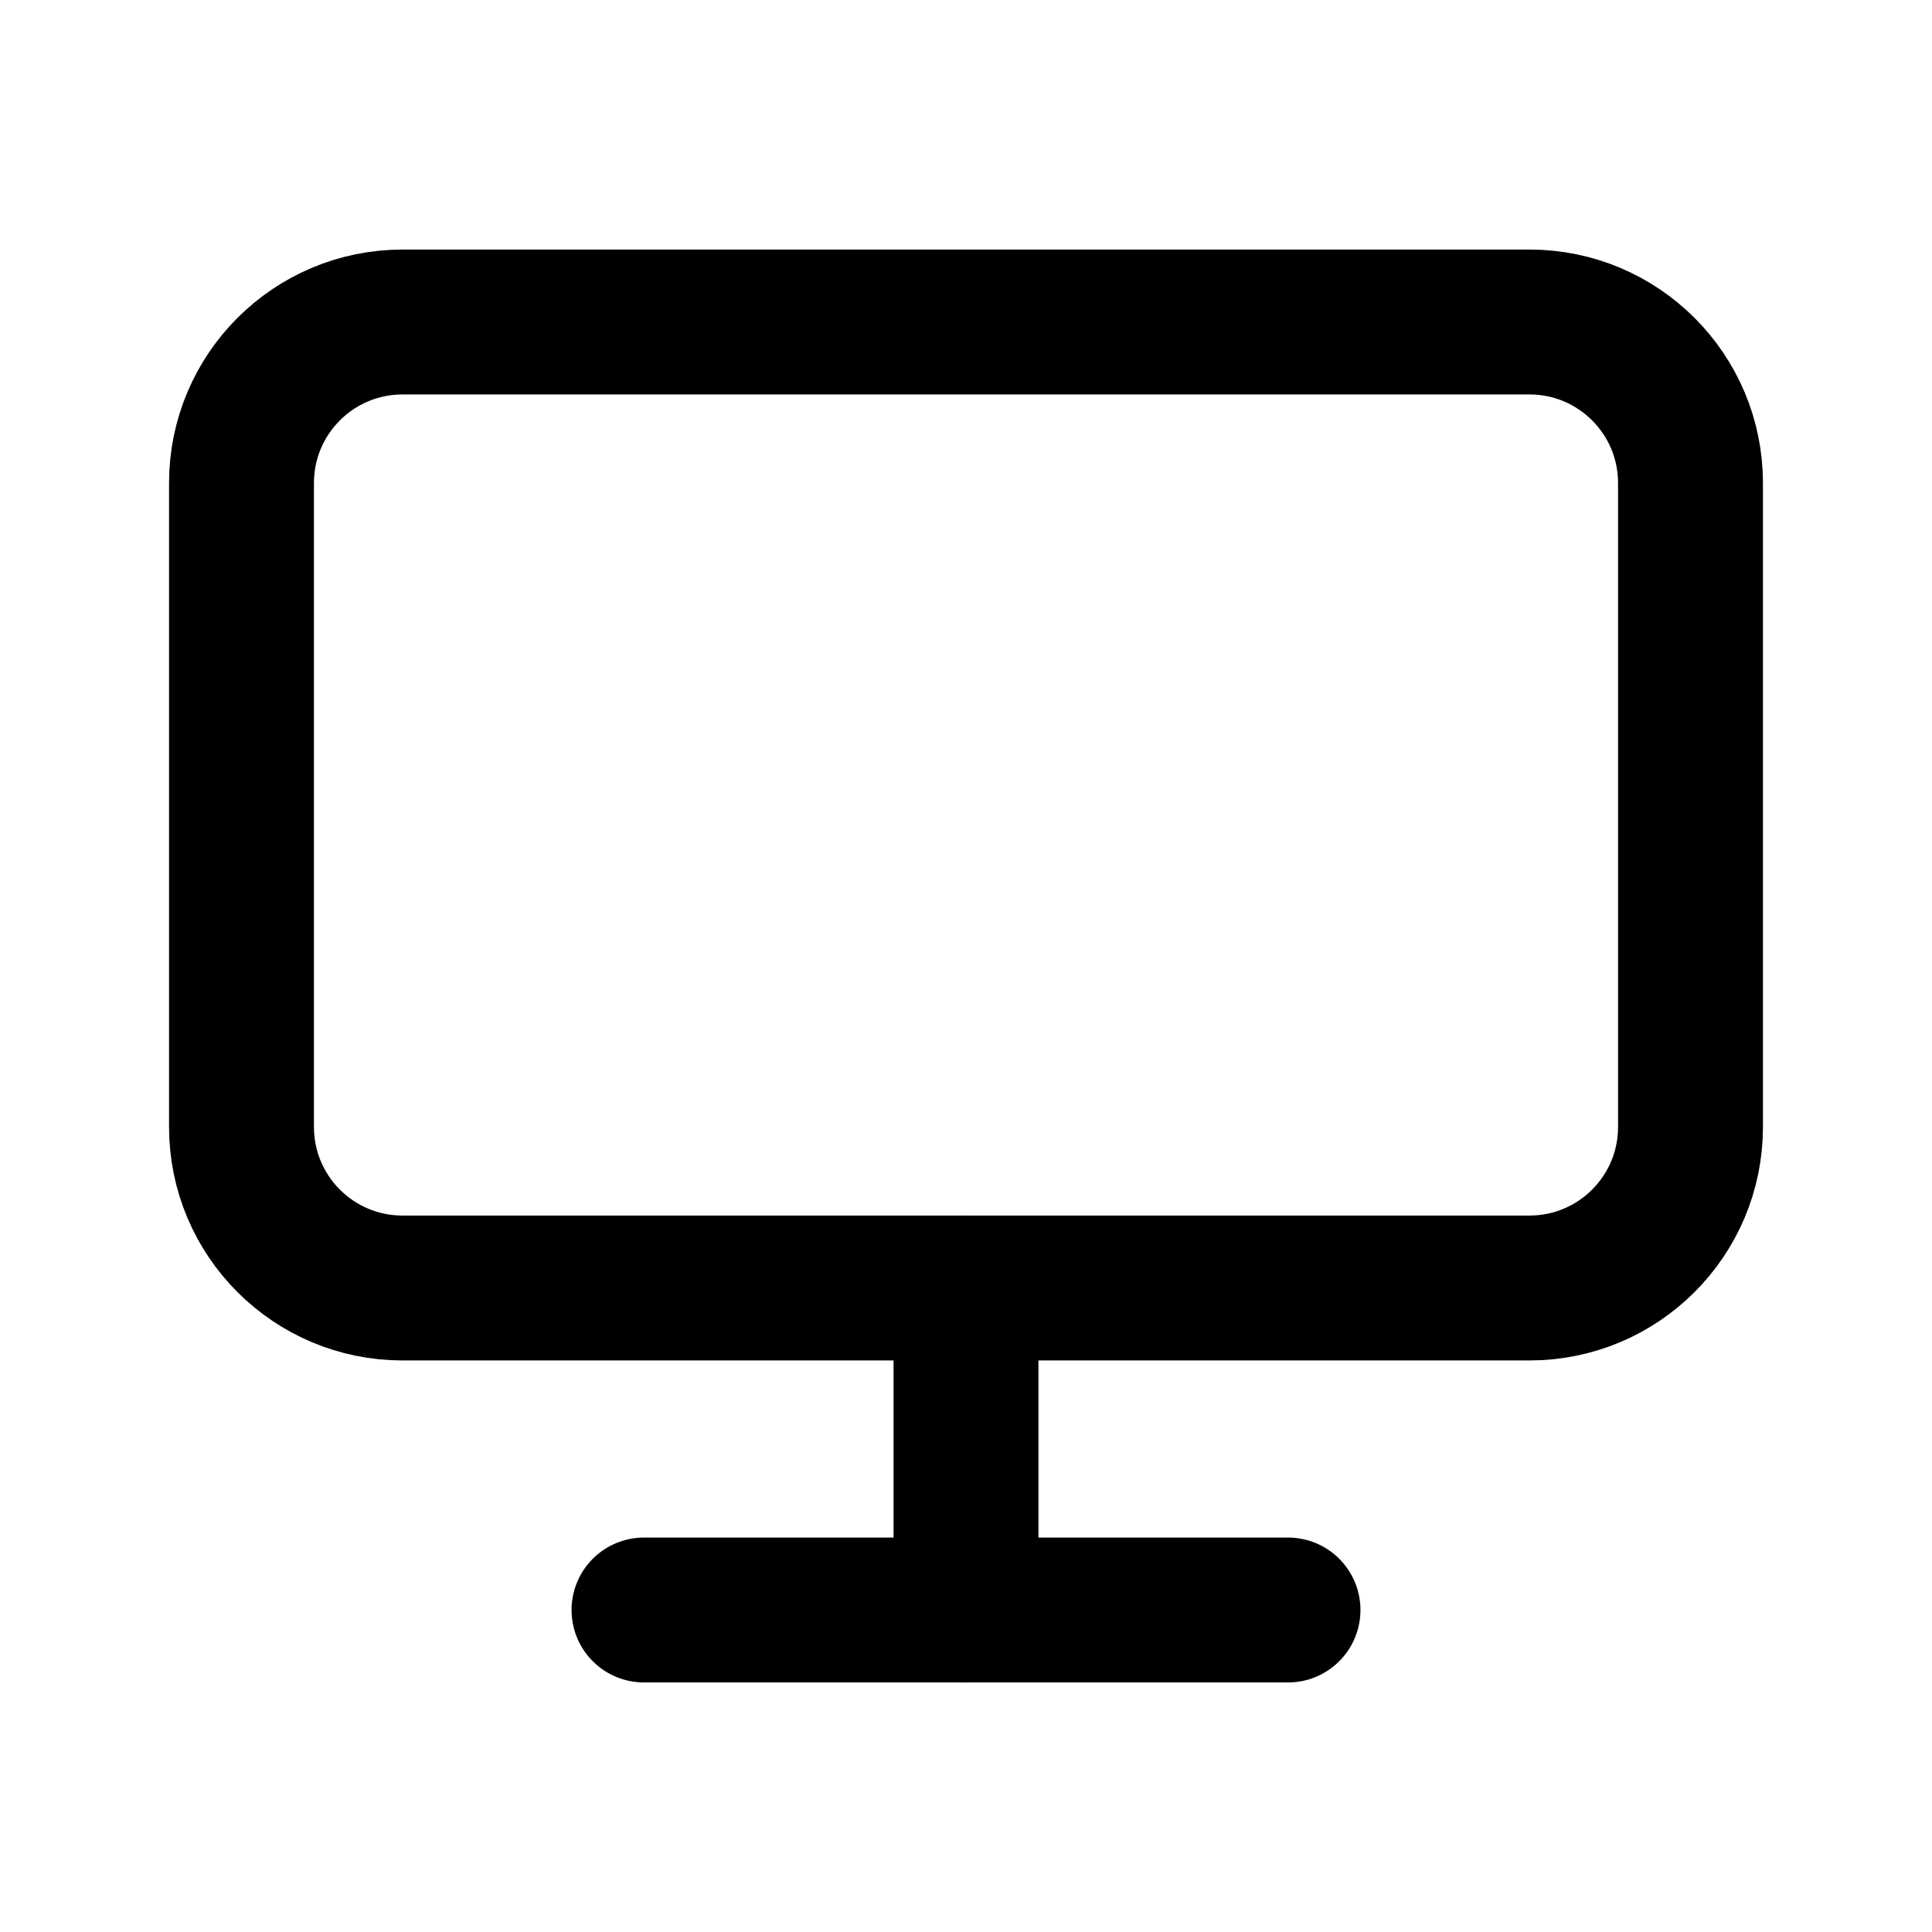
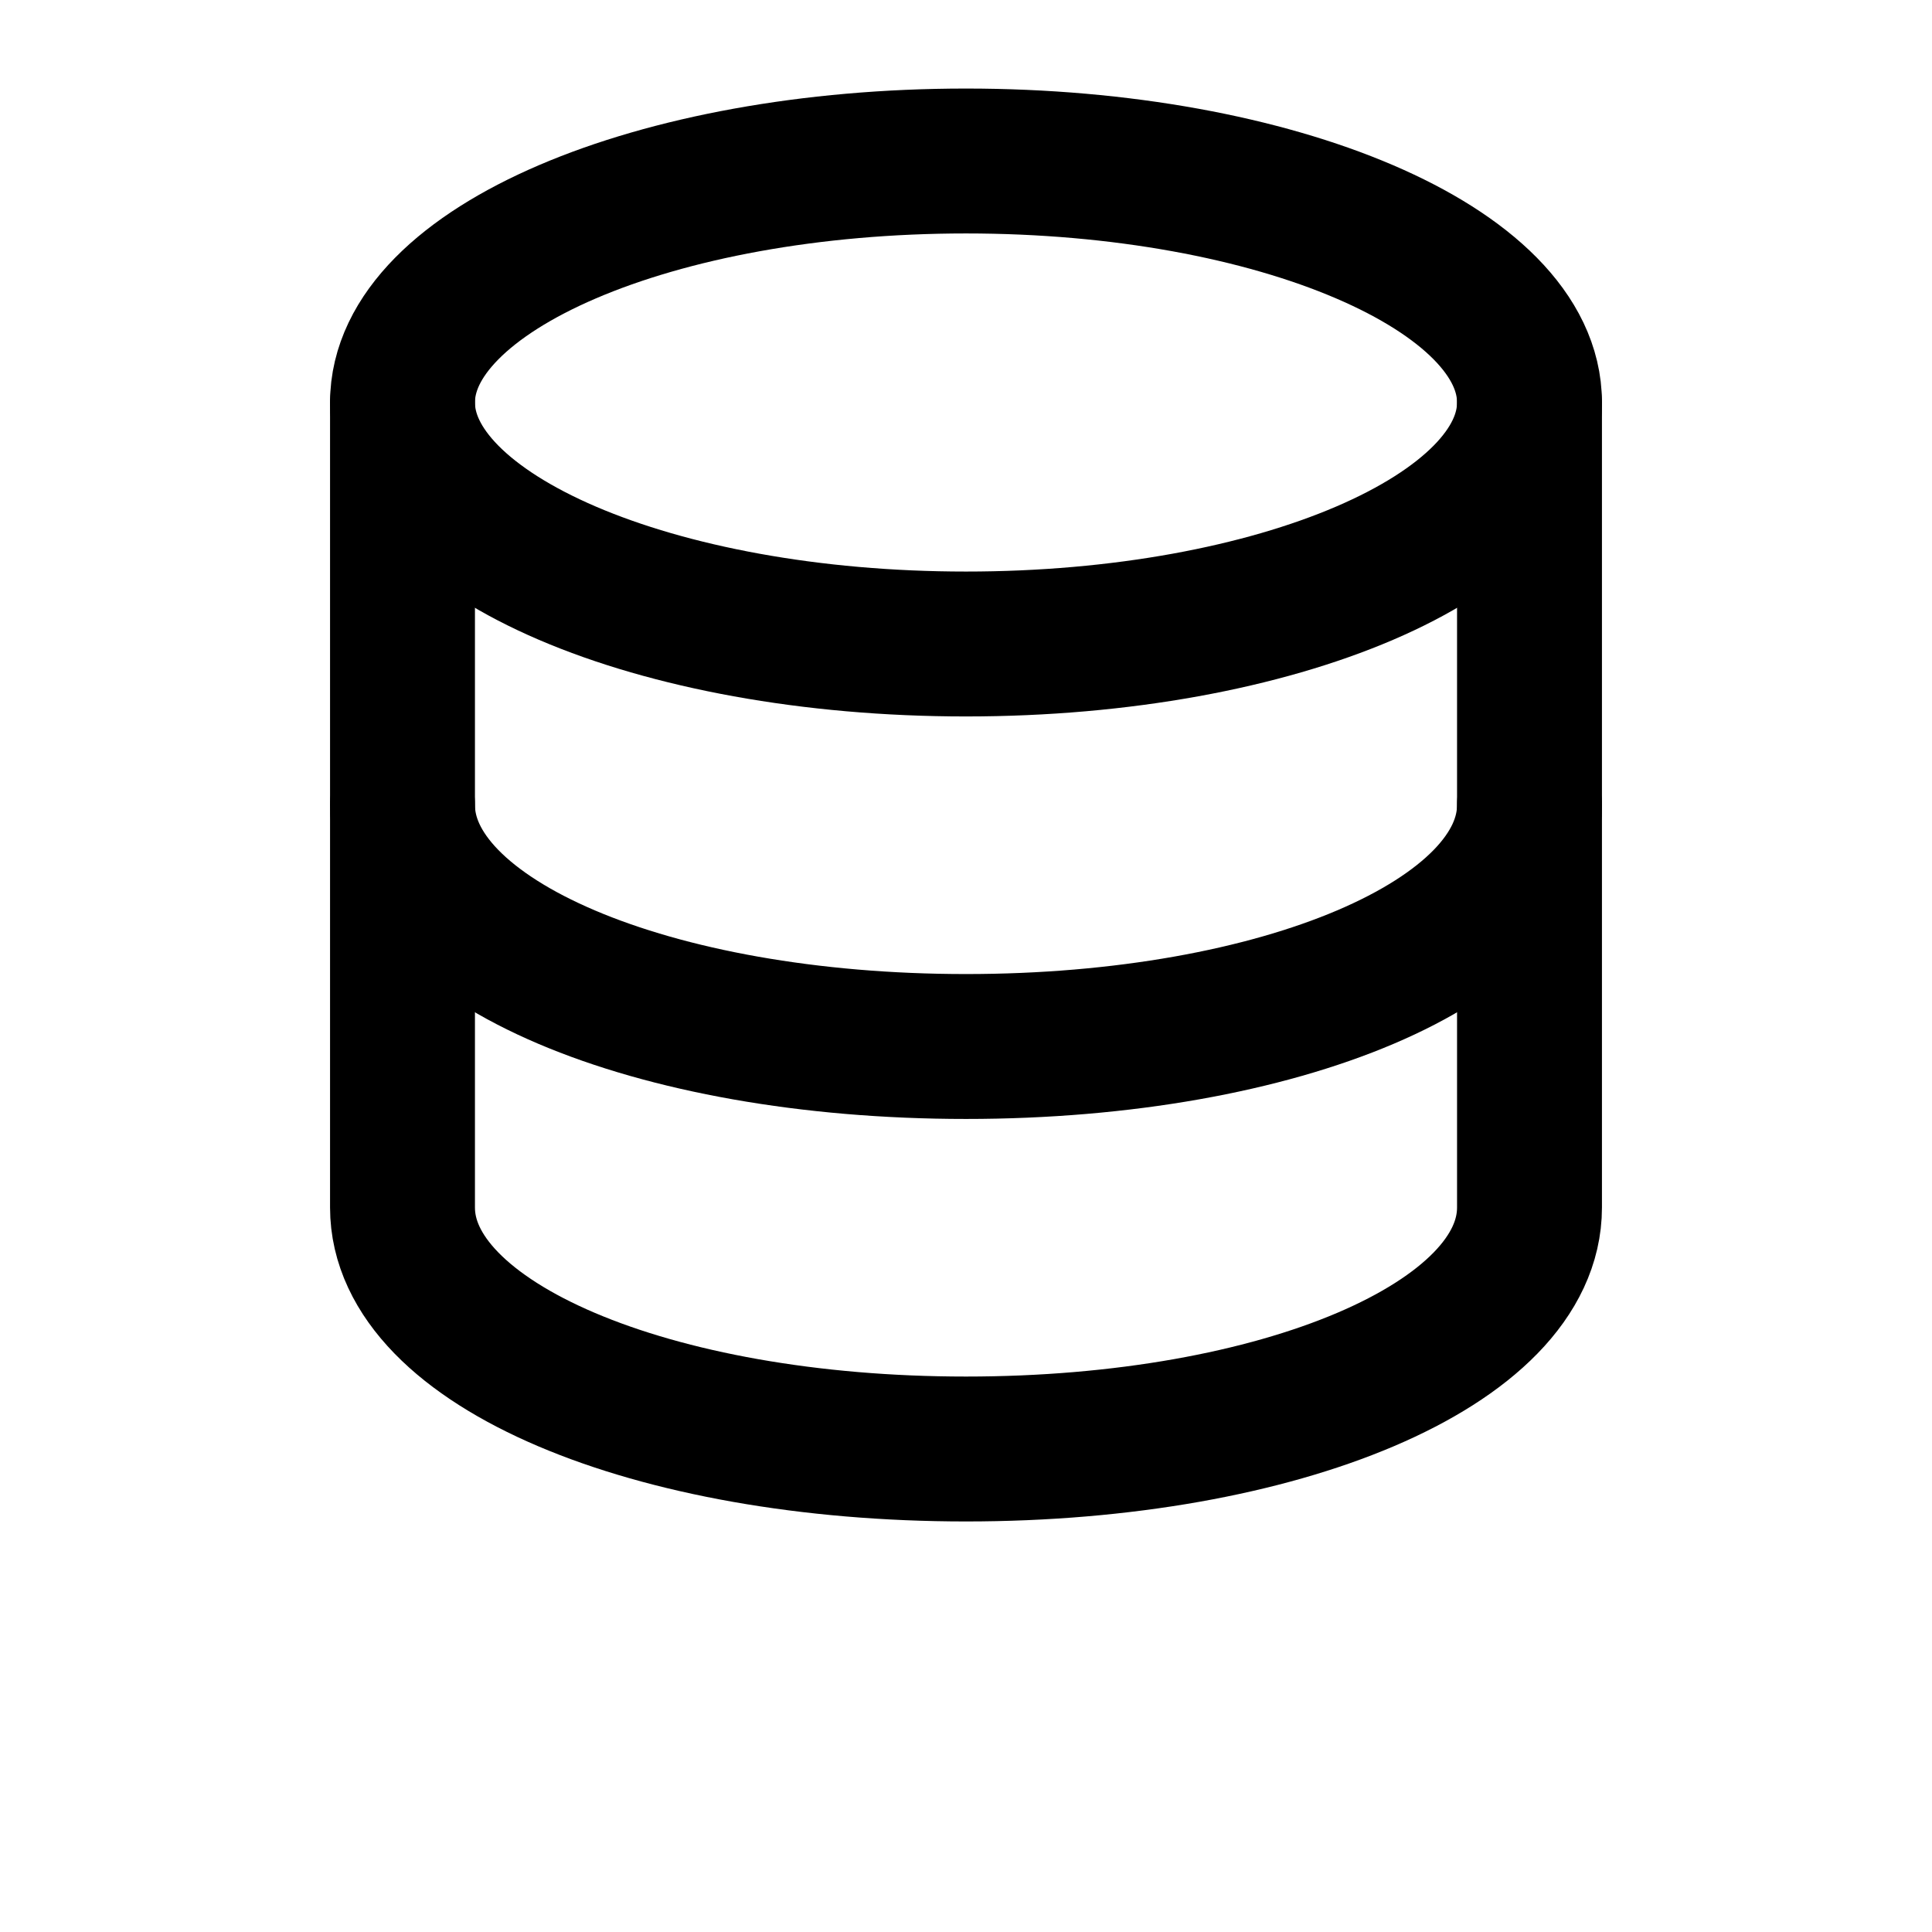
<svg xmlns="http://www.w3.org/2000/svg" viewBox="0 0 24 24" fill="none" stroke="currentColor" stroke-width="1.8" stroke-linecap="round" stroke-linejoin="round">
-   <rect x="3" y="4" width="18" height="12" rx="2" />
-   <line x1="8" y1="20" x2="16" y2="20" />
-   <line x1="12" y1="16" x2="12" y2="20" />
+   <ellipse cx="12" cy="5" rx="7" ry="3" />
+   <path d="M5 5v10c0 1.7 3.1 3 7 3s7-1.3 7-3V5" />
+   <path d="M5 10c0 1.7 3.1 3 7 3s7-1.3 7-3" />
</svg>
